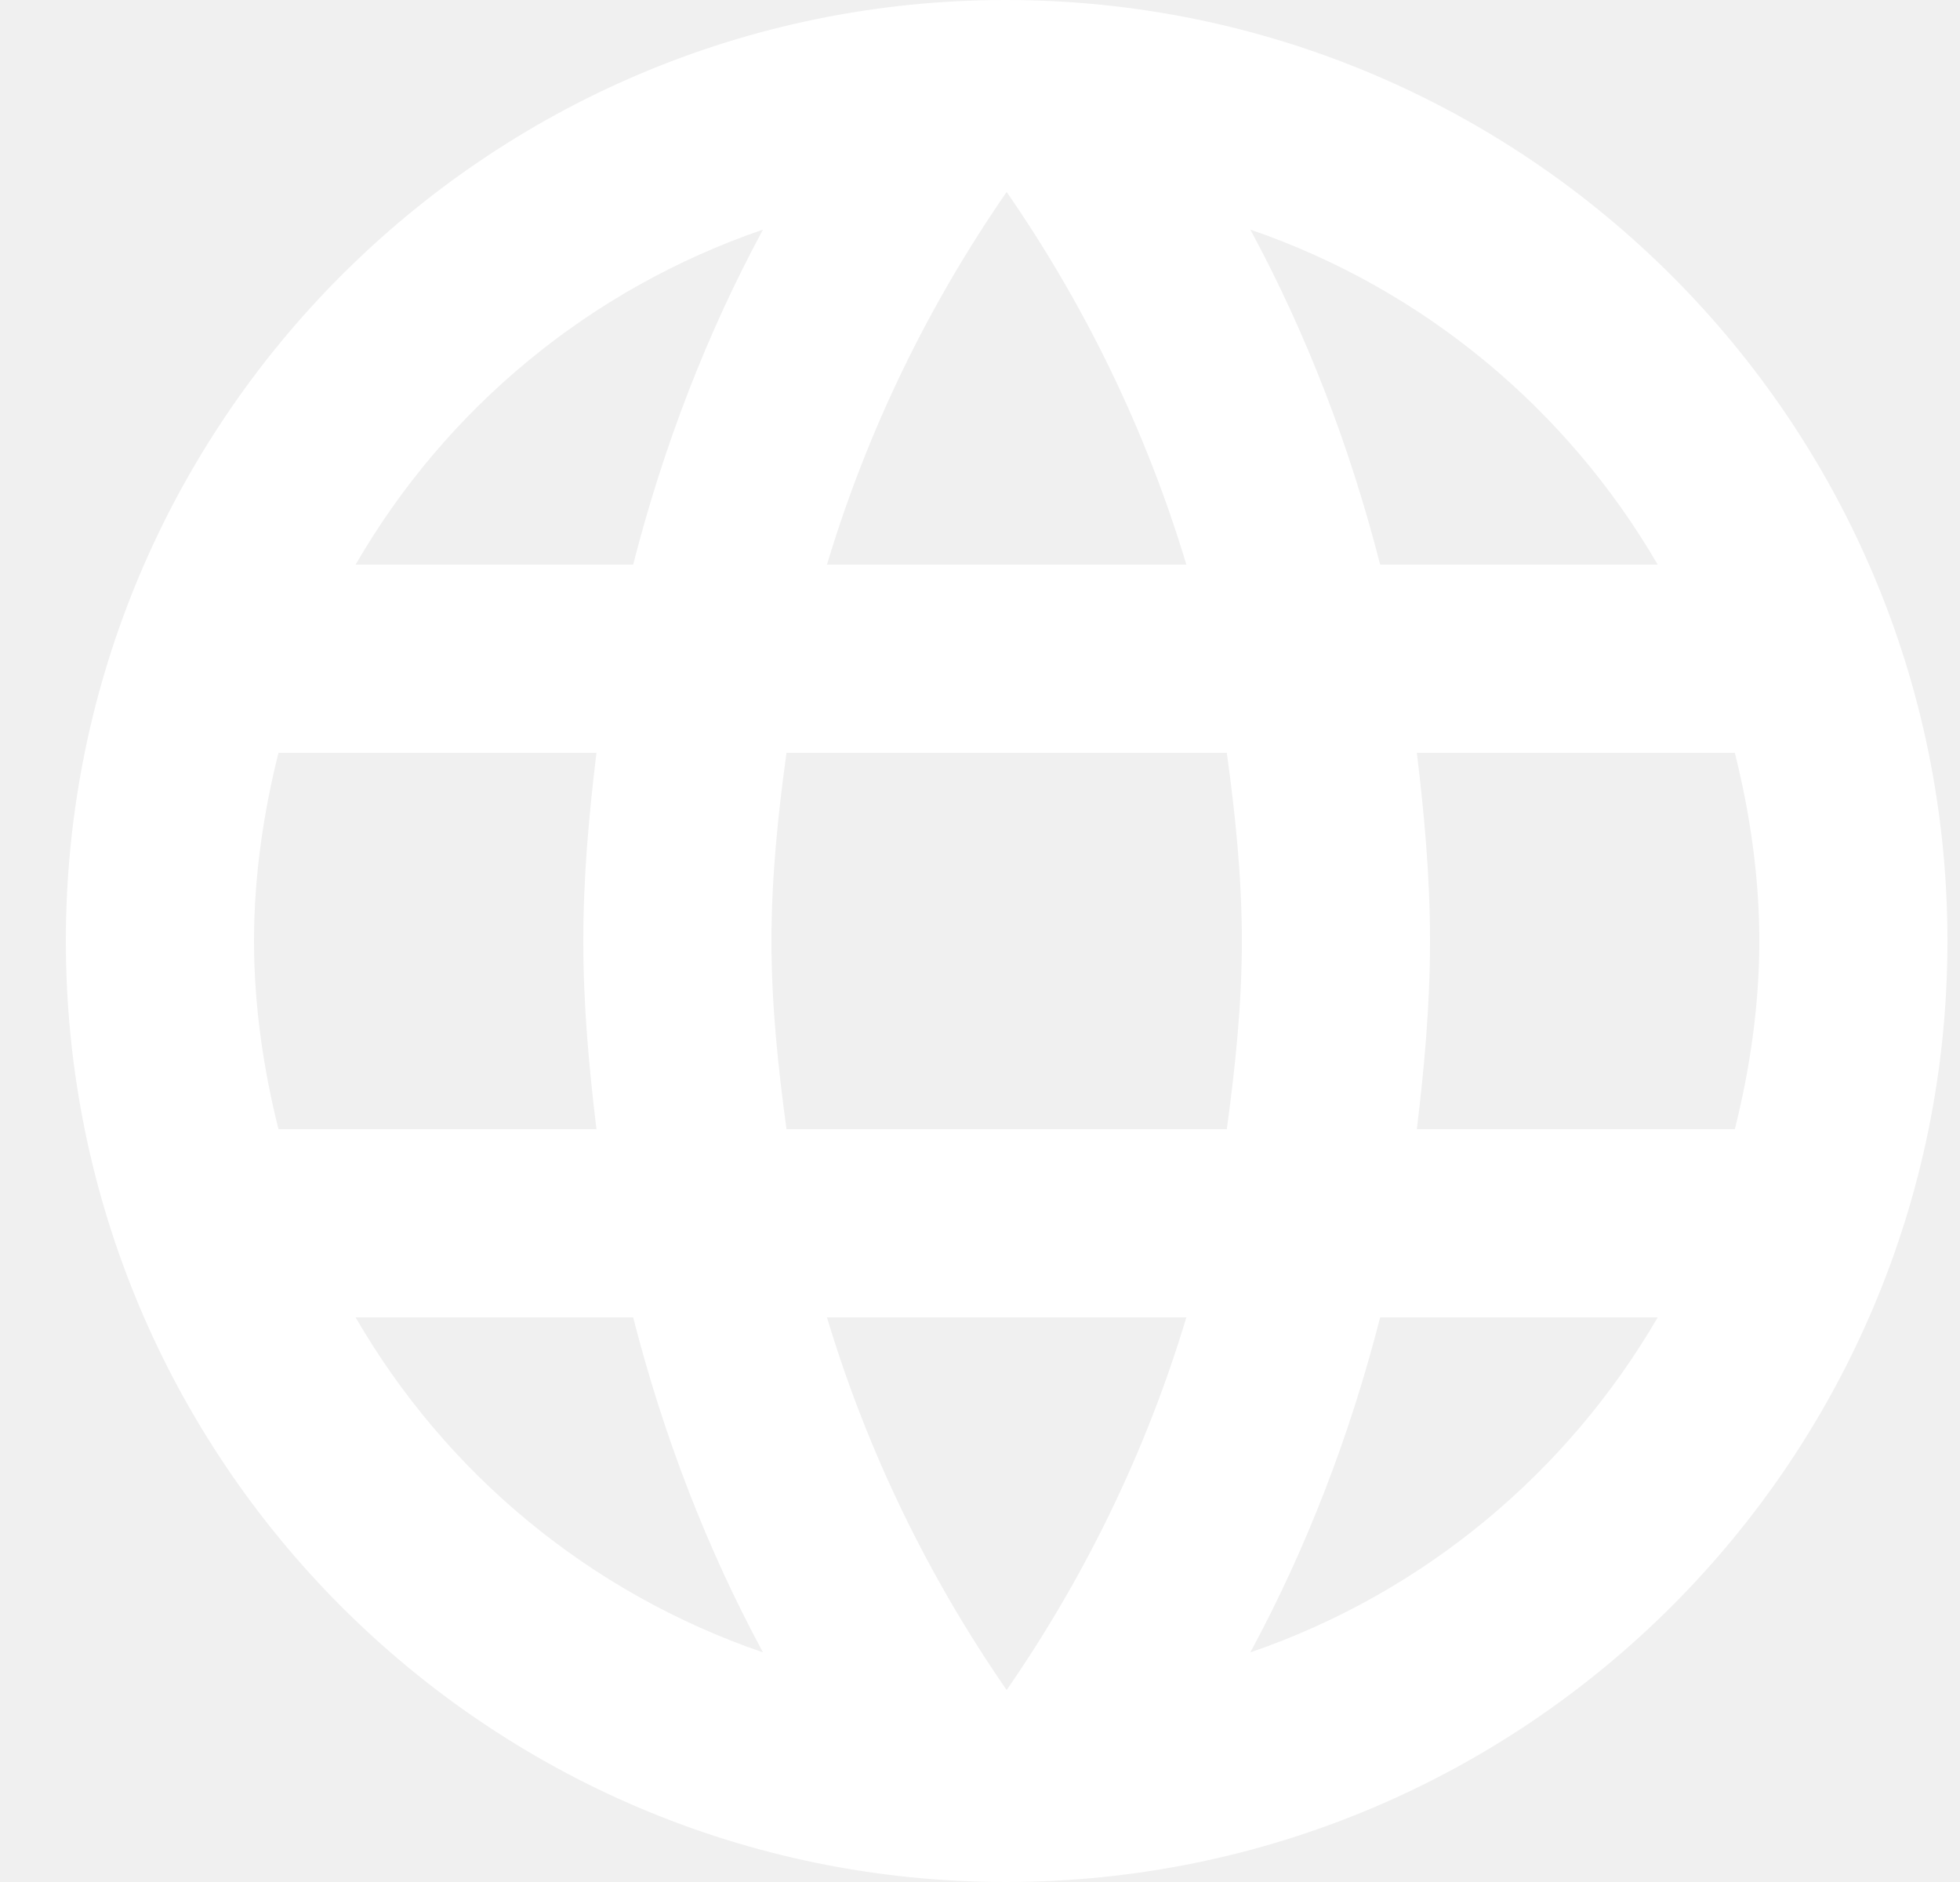
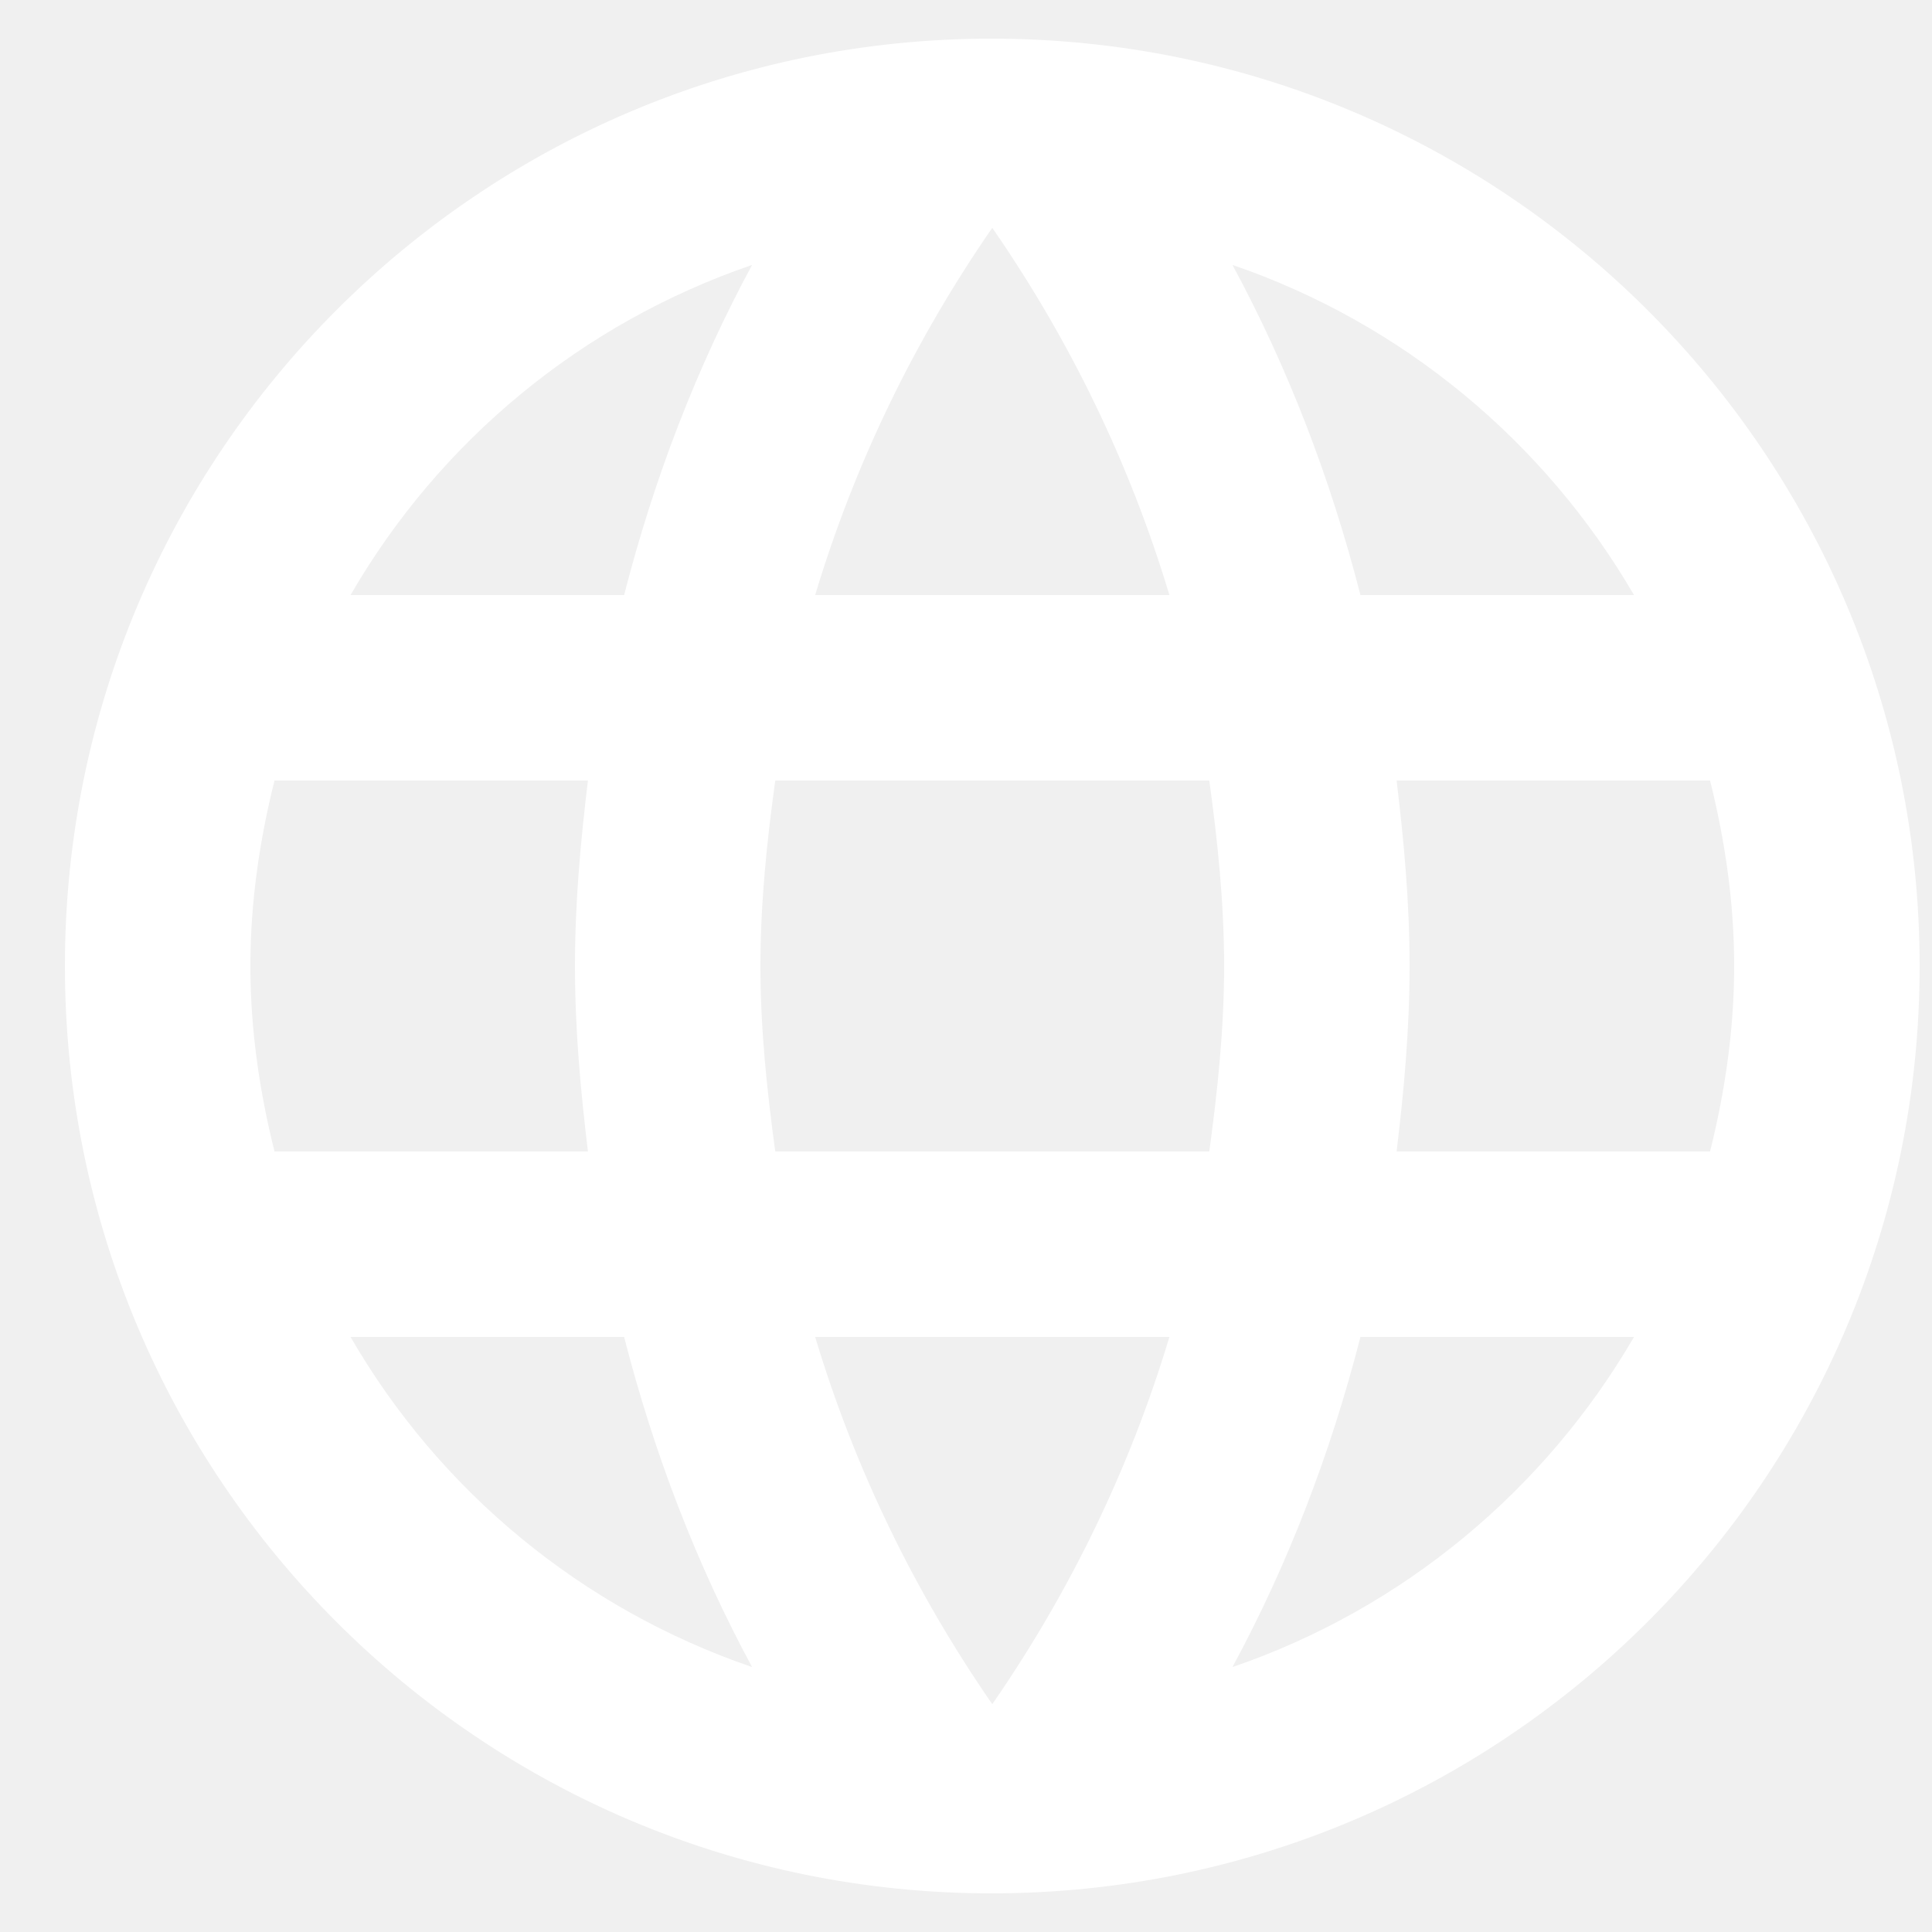
- <svg xmlns="http://www.w3.org/2000/svg" width="25" height="24" viewBox="0 0 25 24" fill="none">
+ <svg xmlns="http://www.w3.org/2000/svg" width="24" height="24" viewBox="0 0 25 24" fill="none">
  <path d="M12.828 0C6.204 0 0.84 5.376 0.84 12C0.84 18.624 6.204 24 12.828 24C19.464 24 24.84 18.624 24.84 12C24.84 5.376 19.464 0 12.828 0ZM21.144 7.2H17.604C17.22 5.7 16.668 4.26 15.948 2.928C18.156 3.684 19.992 5.22 21.144 7.2ZM12.84 2.448C13.836 3.888 14.616 5.484 15.132 7.2H10.548C11.064 5.484 11.844 3.888 12.84 2.448ZM3.552 14.4C3.36 13.632 3.24 12.828 3.24 12C3.24 11.172 3.36 10.368 3.552 9.6H7.608C7.512 10.392 7.44 11.184 7.44 12C7.44 12.816 7.512 13.608 7.608 14.4H3.552ZM4.536 16.8H8.076C8.46 18.3 9.012 19.74 9.732 21.072C7.524 20.316 5.688 18.792 4.536 16.8ZM8.076 7.2H4.536C5.688 5.208 7.524 3.684 9.732 2.928C9.012 4.26 8.46 5.7 8.076 7.2ZM12.84 21.552C11.844 20.112 11.064 18.516 10.548 16.8H15.132C14.616 18.516 13.836 20.112 12.84 21.552ZM15.648 14.4H10.032C9.924 13.608 9.84 12.816 9.84 12C9.84 11.184 9.924 10.38 10.032 9.6H15.648C15.756 10.38 15.84 11.184 15.84 12C15.84 12.816 15.756 13.608 15.648 14.4ZM15.948 21.072C16.668 19.74 17.22 18.3 17.604 16.8H21.144C19.992 18.78 18.156 20.316 15.948 21.072ZM18.072 14.4C18.168 13.608 18.24 12.816 18.24 12C18.24 11.184 18.168 10.392 18.072 9.6H22.128C22.32 10.368 22.44 11.172 22.44 12C22.44 12.828 22.32 13.632 22.128 14.4H18.072Z" fill="white" />
</svg>
